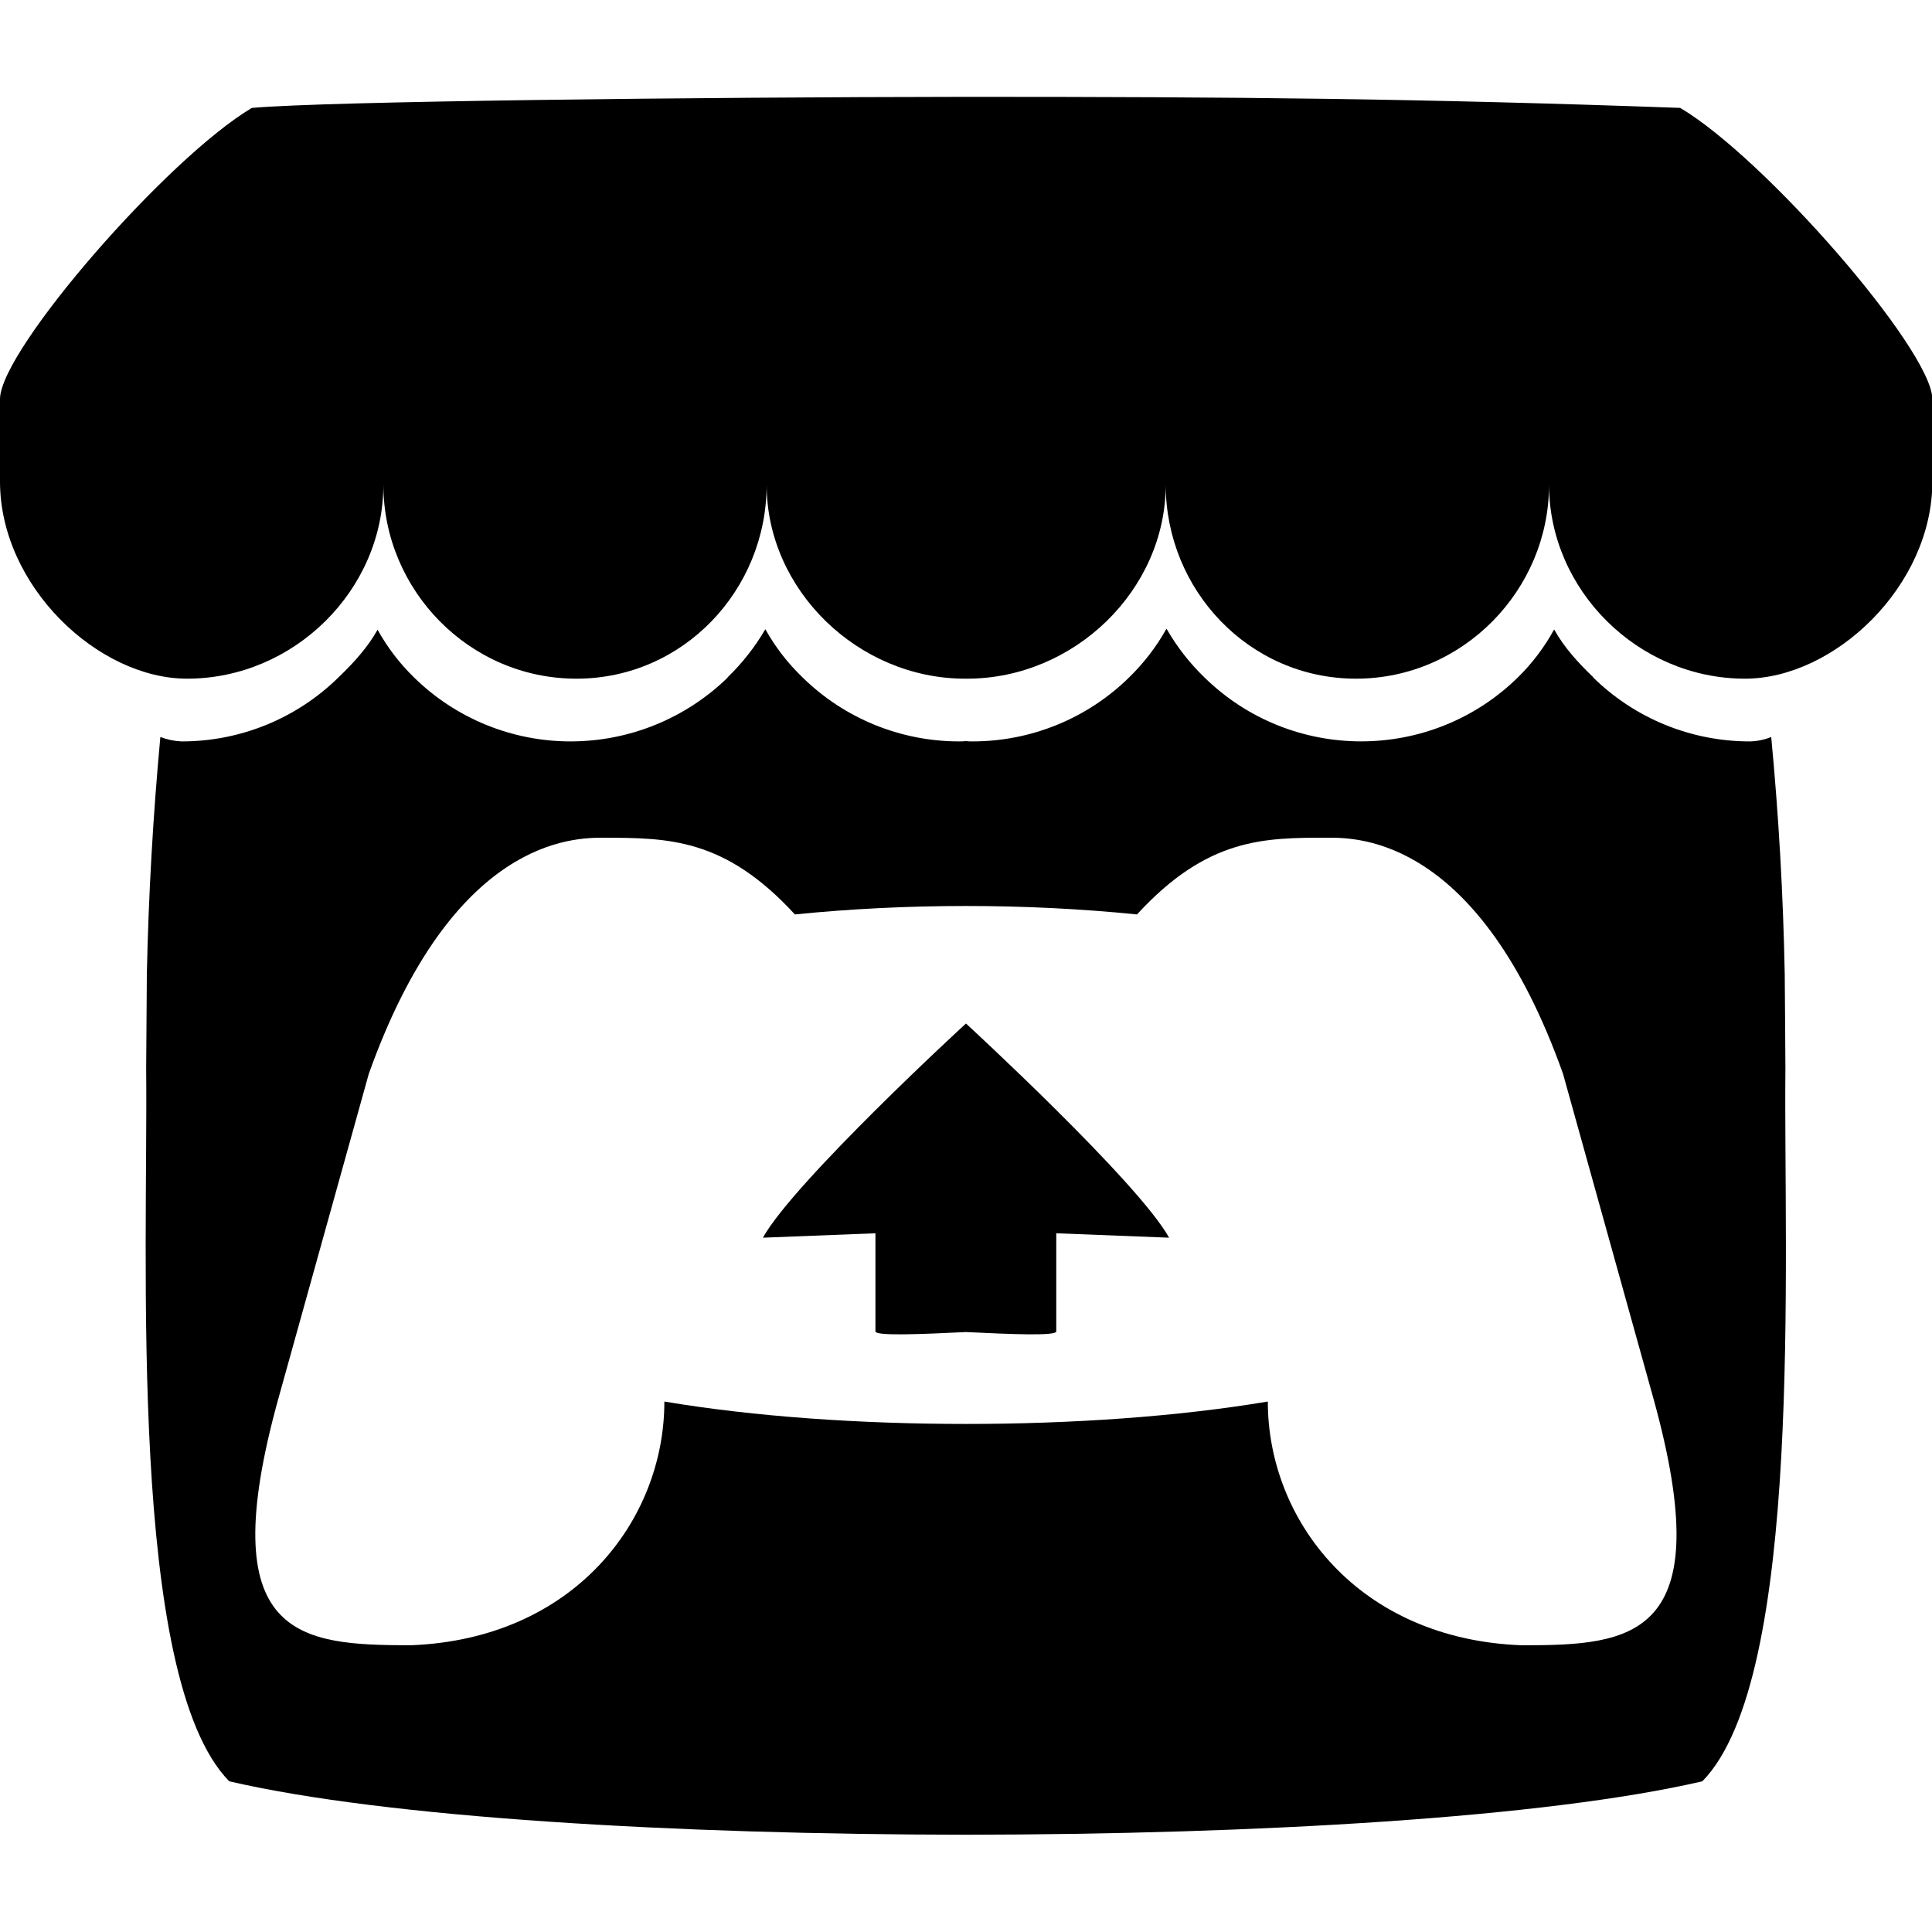
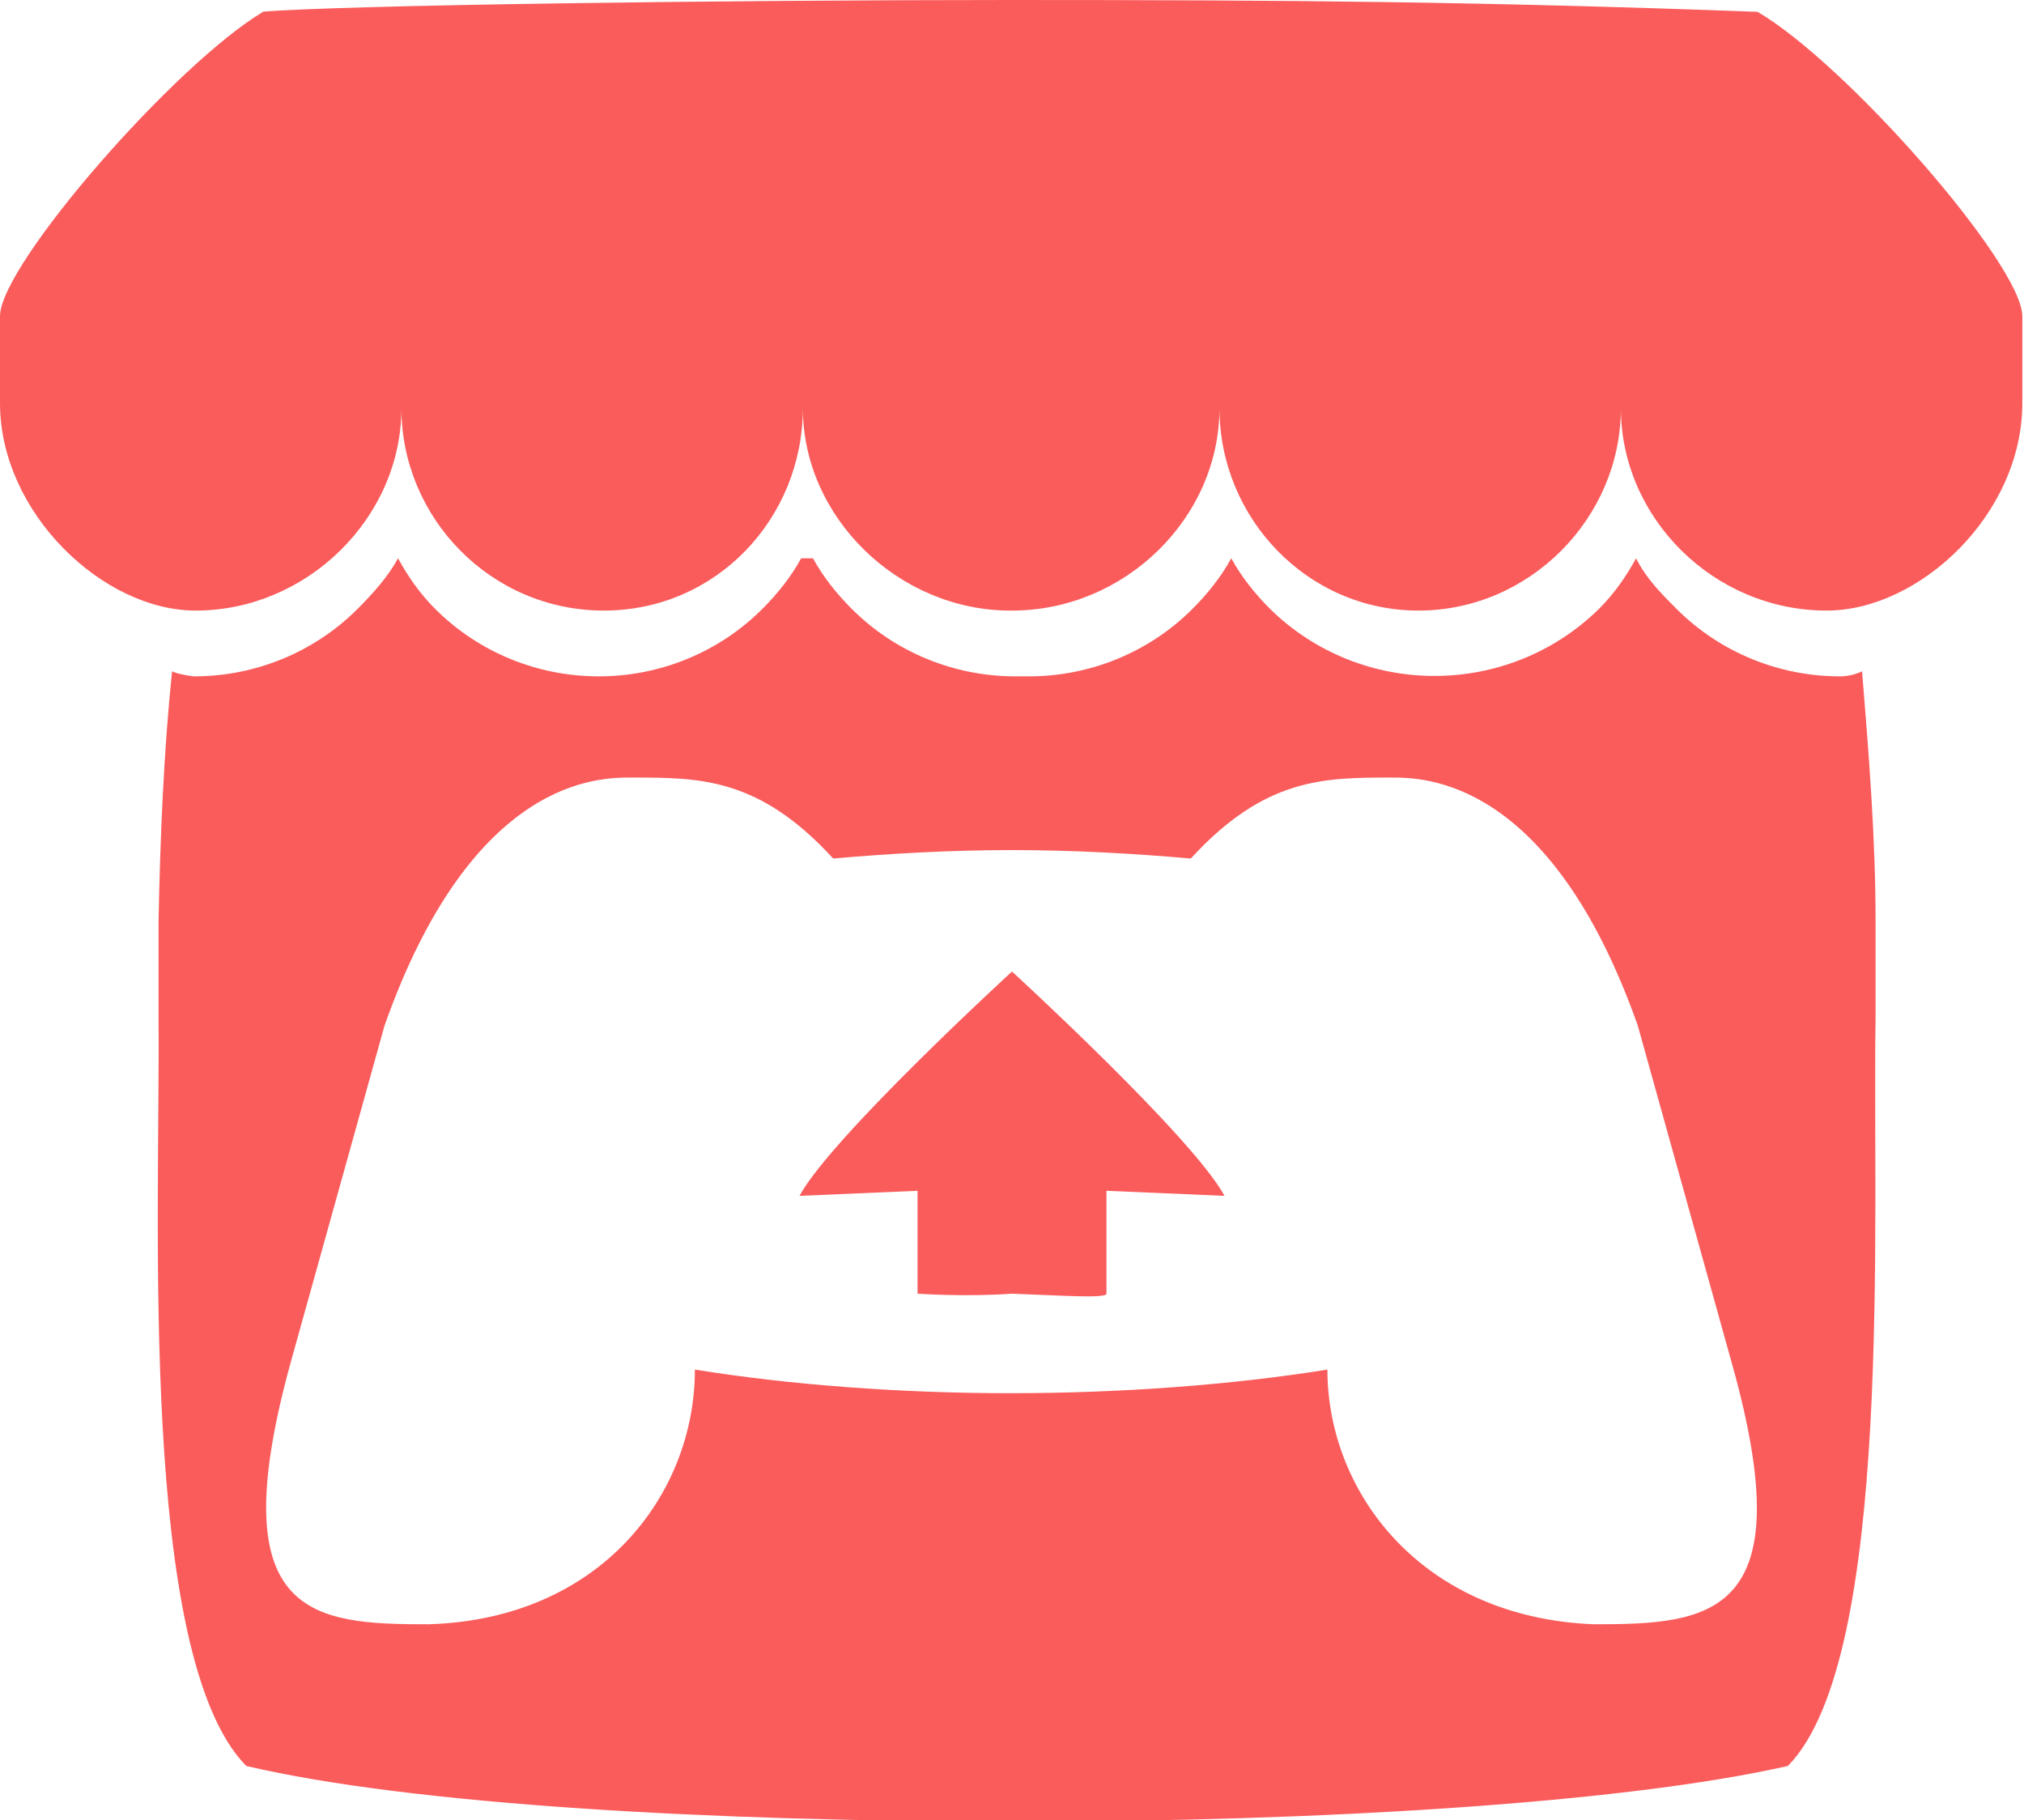
- <svg xmlns="http://www.w3.org/2000/svg" width="1em" height="1em" viewBox="0 0 32 32">
-   <path fill="currentColor" d="M4.172 1.787C2.776 2.615.027 5.771 0 6.599v1.375c0 1.735 1.625 3.267 3.099 3.267c1.771 0 3.251-1.469 3.251-3.213c0 1.744 1.421 3.213 3.197 3.213c1.771 0 3.151-1.469 3.151-3.213c0 1.744 1.516 3.213 3.287 3.213h.032c1.776 0 3.291-1.469 3.291-3.213c0 1.744 1.381 3.213 3.152 3.213s3.197-1.469 3.197-3.213c0 1.744 1.475 3.213 3.245 3.213c1.479 0 3.104-1.532 3.104-3.267V6.599c-.032-.828-2.776-3.984-4.177-4.812c-4.339-.156-7.344-.183-11.823-.183c-4.484.005-10.593.073-11.828.183zm8.505 8.634a3.7 3.7 0 0 1-.625.797v.005a3.73 3.73 0 0 1-2.599 1.057a3.7 3.7 0 0 1-2.599-1.063a3.4 3.4 0 0 1-.6-.787c-.167.297-.4.552-.645.787A3.7 3.7 0 0 1 3.01 12.28h-.005a1.1 1.1 0 0 1-.349-.073a55 55 0 0 0-.224 3.937v.005c-.005.527-.005.953-.011 1.552c.032 3.115-.307 10.089 1.376 11.803c2.604.604 7.396.88 12.197.885h.005c4.807-.005 9.593-.281 12.197-.885c1.683-1.713 1.344-8.688 1.376-11.803c-.005-.599-.005-1.025-.011-1.552v-.005a52 52 0 0 0-.224-3.937a1 1 0 0 1-.349.073h-.005a3.7 3.7 0 0 1-2.599-1.063h.005c-.245-.235-.479-.489-.645-.787h-.005a3.4 3.4 0 0 1-.595.787a3.71 3.71 0 0 1-5.198 0a3.6 3.6 0 0 1-.615-.787l-.011-.016c-.172.308-.38.573-.615.803a3.7 3.7 0 0 1-2.599 1.063h-.005q-.048.001-.104-.005q-.054.006-.109.005h-.005a3.7 3.7 0 0 1-2.593-1.063a3.4 3.4 0 0 1-.609-.787l-.011-.016zm-2.672 3.454c1.057.005 1.995 0 3.161 1.271c.916-.093 1.875-.14 2.833-.14s1.917.047 2.833.14c1.167-1.271 2.104-1.271 3.161-1.271h.005c.5 0 2.5 0 3.891 3.912l1.495 5.369c1.109 3.995-.355 4.095-2.177 4.095c-2.708-.1-4.208-2.068-4.208-4.037c-1.5.251-3.251.371-5 .371s-3.5-.12-4.995-.371c0 1.969-1.5 3.937-4.208 4.037c-1.828-.005-3.292-.1-2.183-4.095l1.495-5.369c1.396-3.912 3.396-3.912 3.896-3.912zM16 16.953c-.005 0-2.849 2.62-3.364 3.547l1.864-.073v1.625c0 .079.751.047 1.5.011c.749.036 1.495.068 1.495-.011v-1.625l1.869.073C18.849 19.573 16 16.953 16 16.953" />
+ <svg xmlns="http://www.w3.org/2000/svg" id="Layer_1" data-name="Layer 1" viewBox="0 0 12 10.79">
+   <defs>
+     <style>
+       .cls-1 {
+         fill: #fa5c5c;
+         stroke-width: 0px;
+       }
+     </style>
+   </defs>
+   <path class="cls-1" d="m1.56.07C1.04.38.01,1.56,0,1.87v.52c0,.65.61,1.23,1.16,1.23.66,0,1.22-.55,1.22-1.2,0,.65.53,1.2,1.2,1.2s1.18-.55,1.18-1.2c0,.65.57,1.2,1.23,1.2h.01c.67,0,1.23-.55,1.23-1.2,0,.65.52,1.2,1.18,1.2s1.2-.55,1.2-1.2c0,.65.55,1.2,1.22,1.2.55,0,1.16-.57,1.16-1.23v-.52c-.01-.31-1.04-1.49-1.57-1.8-1.63-.06-2.75-.07-4.43-.07-1.68,0-3.97.03-4.44.07h0Zm3.19,3.24c-.06.11-.14.21-.23.3h0c-.26.26-.61.4-.97.4-.36,0-.71-.14-.97-.4-.09-.09-.16-.19-.22-.3-.06.11-.15.21-.24.3-.26.26-.61.4-.97.4h0s-.09-.01-.13-.03c-.05.49-.07.98-.08,1.48h0c0,.2,0,.36,0,.58.01,1.17-.12,3.78.52,4.43.98.23,2.77.33,4.57.33h0c1.8,0,3.6-.11,4.57-.33.63-.64.5-3.26.52-4.43,0-.22,0-.38,0-.58h0c0-.49-.04-.99-.08-1.48-.04.02-.09.03-.13.03h0c-.36,0-.71-.14-.97-.4h0c-.09-.09-.18-.18-.24-.3h0c-.06.11-.13.21-.22.3-.54.53-1.41.53-1.95,0-.09-.09-.17-.19-.23-.3h0c-.06.11-.14.21-.23.3-.26.26-.61.4-.97.4h0s-.03,0-.04,0c-.01,0-.03,0-.04,0h0c-.36,0-.71-.14-.97-.4-.09-.09-.17-.19-.23-.3h0s0,0,0,0Zm-1,1.3c.4,0,.75,0,1.19.48.34-.03.7-.05,1.06-.05s.72.02,1.06.05c.44-.48.79-.48,1.19-.48h0c.19,0,.94,0,1.46,1.47l.56,2.01c.42,1.5-.13,1.54-.82,1.54-1.02-.04-1.58-.78-1.58-1.51-.56.09-1.22.14-1.88.14s-1.31-.05-1.87-.14c0,.74-.56,1.48-1.58,1.51-.69,0-1.23-.04-.82-1.54l.56-2.01c.52-1.47,1.27-1.47,1.46-1.47h0Zm2.25,1.15s-1.07.98-1.26,1.33l.7-.03v.61s.28.02.56,0c.28.01.56.03.56,0v-.61l.7.03c-.19-.35-1.26-1.33-1.26-1.33" />
</svg>
